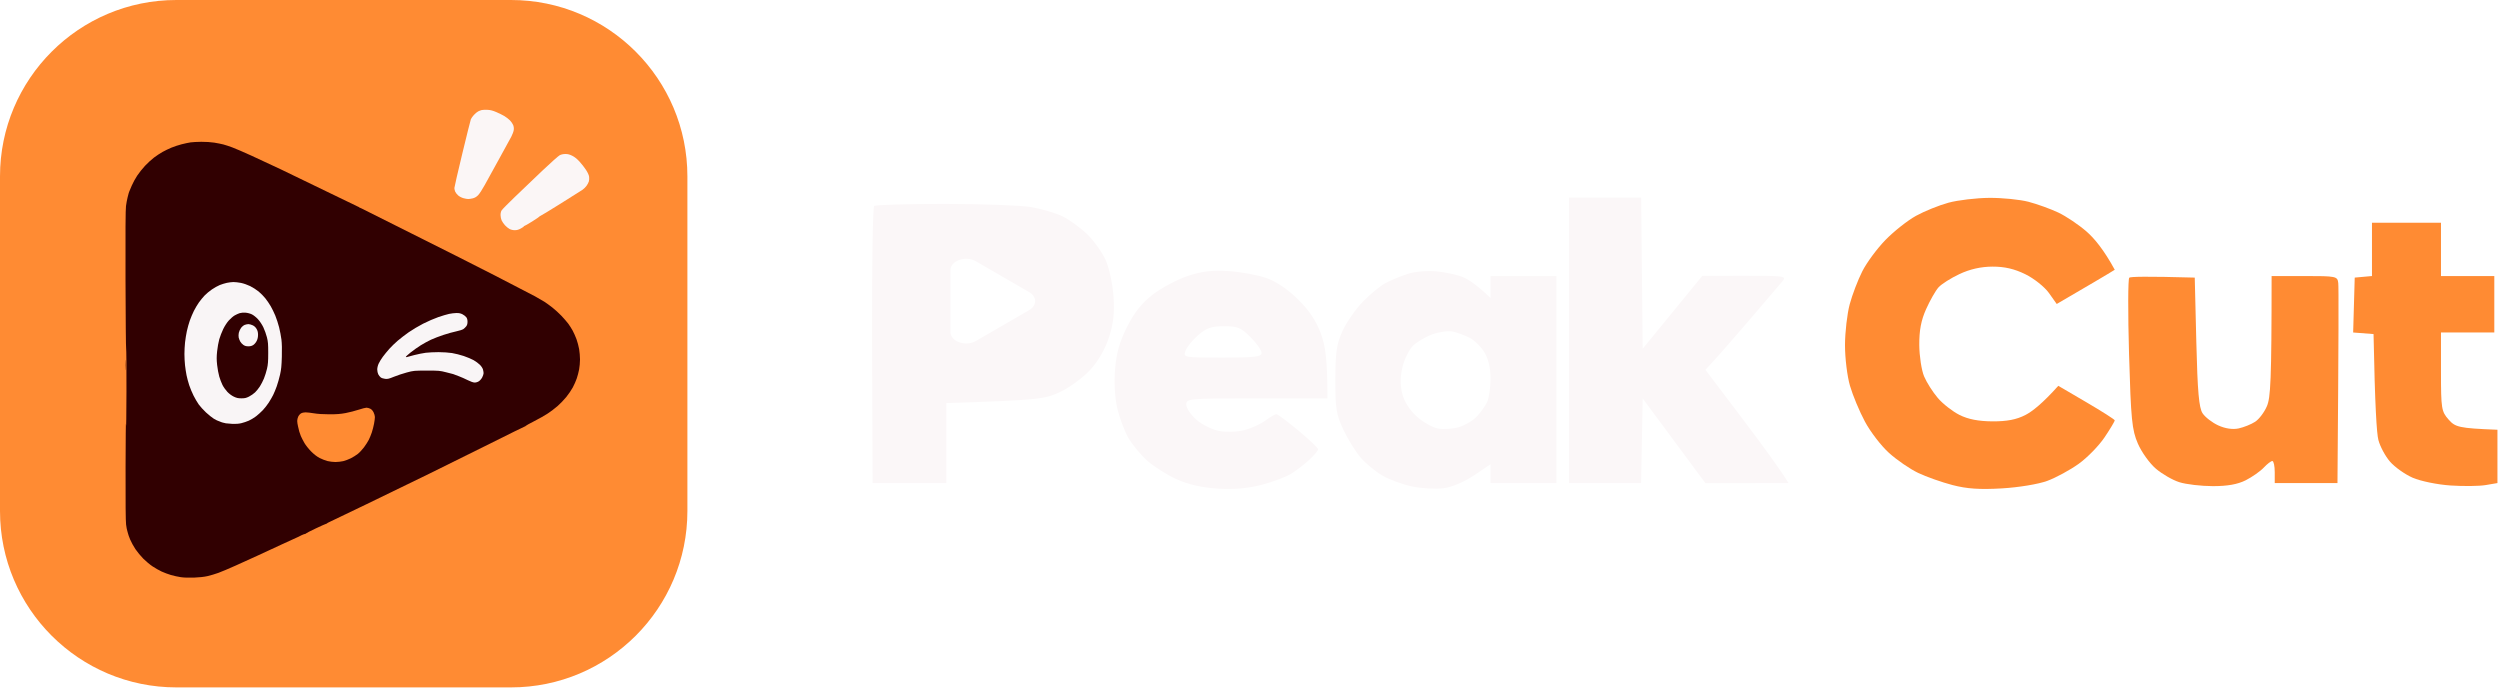
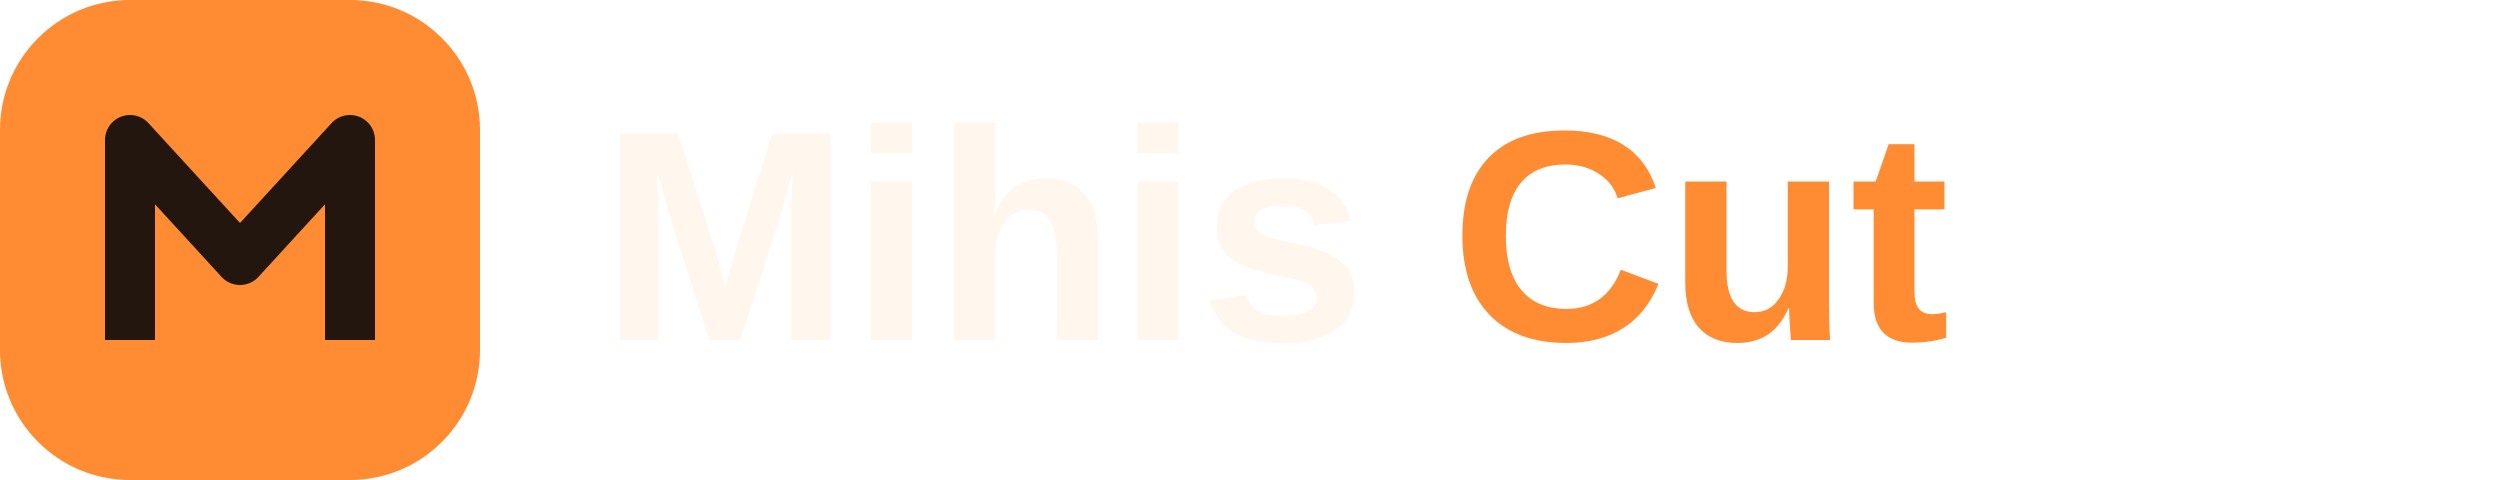
- <svg xmlns="http://www.w3.org/2000/svg" width="797" height="220" viewBox="0 0 797 220" fill="none">
-   <path d="M378.686 87.97C383.186 86.48 386.436 86.09 391.686 86.43C395.536 86.67 400.936 87.67 403.686 88.63C406.886 89.76 410.536 92.211 413.806 95.44C417.346 98.93 419.596 102.28 421.056 106.25C422.526 110.22 423.186 114.32 423.186 127H400.686C378.857 127 378.186 127.06 378.186 129C378.186 130.1 379.646 132.27 381.436 133.83C383.226 135.38 386.486 136.99 388.686 137.4C390.906 137.82 394.466 137.7 396.686 137.13C398.886 136.57 401.926 135.18 403.436 134.05C404.945 132.921 406.525 132.021 406.936 132.04C407.347 132.061 410.507 134.421 413.966 137.29C417.416 140.16 420.226 142.84 420.216 143.25C420.196 143.66 418.946 145.15 417.436 146.55C415.926 147.95 413.336 149.95 411.686 150.99C410.035 152.03 405.755 153.64 402.186 154.57C397.716 155.72 393.345 156.099 388.186 155.77C383.206 155.449 378.836 154.46 375.186 152.82C372.156 151.47 367.946 148.81 365.806 146.93C363.676 145.04 360.916 141.7 359.666 139.5C358.426 137.3 356.847 133.03 356.157 130C355.397 126.66 355.136 121.75 355.506 117.5C355.936 112.39 356.996 108.75 359.396 104.04C361.726 99.46 364.146 96.46 367.686 93.769C370.436 91.68 375.386 89.07 378.686 87.97ZM390.226 104C386.206 104 384.636 104.54 381.976 106.84C380.166 108.41 378.346 110.66 377.936 111.84C377.196 113.98 377.317 114 389.686 114C400.125 114 402.186 113.75 402.186 112.5C402.186 111.68 400.616 109.43 398.686 107.5C395.626 104.44 394.566 104 390.226 104Z" fill-rule="evenodd" clip-rule="evenodd" fill="#FBF7F8" />
-   <path d="M448.686 87.34C450.996 86.58 454.906 86.23 457.936 86.51C460.826 86.78 464.646 87.62 466.436 88.37C468.226 89.12 470.926 90.92 475.186 95V88H496.186V154H475.186V148L469.936 151.53C466.736 153.68 462.926 155.29 460.186 155.65C457.716 155.97 453.216 155.72 450.186 155.09C447.156 154.45 442.886 152.889 440.686 151.6C438.486 150.32 435.377 147.749 433.777 145.89C432.177 144.02 429.697 140.03 428.277 137C425.997 132.16 425.686 130.24 425.706 121C425.726 112.24 426.106 109.67 428.006 105.5C429.256 102.75 432.177 98.55 434.487 96.17C436.796 93.79 440.036 91.13 441.686 90.25C443.336 89.38 446.486 88.07 448.686 87.34ZM463.186 105.71C461.816 105.39 458.885 105.78 456.686 106.57C454.486 107.36 451.676 109.02 450.436 110.25C449.196 111.49 447.706 114.53 447.117 117C446.377 120.07 446.356 122.77 447.036 125.5C447.656 127.98 449.397 130.74 451.617 132.75C453.576 134.54 456.646 136.27 458.436 136.61C460.226 136.95 463.266 136.739 465.186 136.14C467.116 135.55 469.646 134.04 470.816 132.78C471.976 131.53 473.446 129.49 474.066 128.25C474.676 127.01 475.186 123.64 475.186 120.75C475.179 117.25 474.512 114.417 473.186 112.25C472.086 110.46 469.946 108.39 468.436 107.64C466.926 106.89 464.566 106.02 463.186 105.71Z" fill-rule="evenodd" clip-rule="evenodd" fill="#FBF7F8" />
-   <path d="M523.686 111.18L542.686 87.95L556.186 87.93C569.055 87.91 569.616 87.99 568.206 89.71C567.386 90.69 562.476 96.45 557.286 102.5C552.107 108.55 546.916 114.49 543.686 117.89L555.266 133.2C561.636 141.61 567.596 149.74 570.186 154L543.686 154.03L523.686 127.03L523.186 154H500.186V63H523.206L523.686 111.18Z" fill="#FBF7F8" />
-   <path d="M301.106 65.01C312.975 65.01 325.385 65.46 328.686 66.01C331.986 66.57 336.486 67.89 338.686 68.95C340.886 70.02 344.457 72.6 346.617 74.69C348.776 76.79 351.437 80.53 352.527 83C353.617 85.47 354.727 90.65 354.987 94.5C355.347 99.67 354.976 103.05 353.576 107.43C352.386 111.16 350.196 115 347.686 117.78C345.486 120.21 341.216 123.39 338.186 124.85C333.166 127.269 331.345 127.54 301.686 128.5V154H278.186L278.016 110.17C277.926 86.067 278.226 66.041 278.686 65.67C279.148 65.3 289.238 65 301.106 65.01ZM311.121 83.299C307.84 81.398 303 83.103 303 86.161V105.839C303 108.896 307.84 110.602 311.121 108.701L328.106 98.862C330.631 97.399 330.631 94.601 328.106 93.138L311.121 83.299Z" fill-rule="evenodd" clip-rule="evenodd" fill="#FBF7F8" />
-   <path d="M634.186 63.08C638.306 63.05 643.936 63.61 646.686 64.33C649.436 65.05 653.706 66.59 656.186 67.76C658.666 68.93 662.706 71.65 665.186 73.81C667.666 75.97 670.696 79.6 674.186 86L671.936 87.37C670.695 88.131 666.534 90.581 655.686 96.91L653.186 93.39C651.806 91.46 648.436 88.77 645.686 87.43C642.196 85.71 639.026 84.98 635.186 85C631.536 85.01 628.006 85.811 624.686 87.37C621.936 88.66 618.927 90.571 617.996 91.611C617.066 92.651 615.296 95.75 614.066 98.5C612.446 102.09 611.837 105.33 611.867 110C611.897 113.57 612.587 118.07 613.407 120C614.217 121.93 616.187 125.02 617.786 126.89C619.376 128.75 622.486 131.18 624.686 132.28C627.436 133.66 630.716 134.3 635.186 134.33C639.826 134.35 642.826 133.77 645.686 132.31C647.886 131.18 651.146 128.62 656.186 123L665.157 128.25C670.086 131.14 674.146 133.72 674.176 134C674.206 134.28 672.756 136.7 670.956 139.39C669.156 142.08 665.436 145.9 662.686 147.87C659.936 149.84 655.436 152.28 652.686 153.3C649.836 154.35 643.605 155.38 638.186 155.7C631.146 156.11 627.066 155.84 622.436 154.63C618.996 153.73 614.066 151.99 611.476 150.75C608.886 149.51 604.726 146.66 602.226 144.401C599.726 142.151 596.267 137.65 594.536 134.401C592.797 131.161 590.657 126.03 589.777 123C588.887 119.97 588.176 114.13 588.186 110C588.196 105.88 588.876 100.03 589.686 97C590.496 93.97 592.307 89.25 593.697 86.5C595.077 83.75 598.406 79.25 601.086 76.5C603.756 73.75 608.136 70.29 610.816 68.81C613.496 67.33 618.166 65.44 621.186 64.62C624.206 63.8 630.056 63.11 634.186 63.08Z" fill="#FF8B33" />
-   <path d="M734.686 88C744.835 88 745.196 88.08 745.436 90.25C745.576 91.49 745.576 106.341 745.186 154H725.186V150.5C725.186 148.571 724.846 146.991 724.436 146.97C724.025 146.951 722.785 147.901 721.686 149.07C720.586 150.25 717.996 152.061 715.936 153.111C713.346 154.41 710.095 154.991 705.436 154.981C701.726 154.971 696.936 154.411 694.796 153.731C692.646 153.061 689.276 151.11 687.296 149.42C685.306 147.73 682.726 144.13 681.556 141.42C679.666 137.05 679.347 133.86 678.737 112.8C678.367 99.773 678.396 88.844 678.816 88.52C679.237 88.2 684.109 88.06 699.686 88.5L700.186 109C700.576 124.909 701.026 130.009 702.186 131.76C703.006 133 705.256 134.74 707.186 135.62C709.406 136.64 711.786 136.99 713.686 136.58C715.336 136.22 717.696 135.27 718.936 134.46C720.176 133.66 721.866 131.43 722.686 129.5C723.846 126.8 724.186 121.67 724.186 88H734.686Z" fill="#FF8B33" />
-   <path d="M778.186 88H795.186V106H778.186V118.5C778.186 130.3 778.326 131.15 780.606 133.75C782.726 136.16 783.837 136.53 796.186 137V154L792.436 154.64C790.376 154.99 785.305 155.05 781.186 154.77C777.026 154.49 771.686 153.39 769.186 152.31C766.706 151.23 763.446 148.92 761.936 147.17C760.426 145.43 758.756 142.31 758.226 140.25C757.696 138.19 757.136 129.75 756.686 106.5L750.186 106L750.686 88.5L756.186 88V71H778.186V88Z" fill="#FF8B33" />
-   <path d="M162.894 0H56.248C25.183 0 0 25.183 0 56.248V162.894C0 193.959 25.183 219.142 56.248 219.142H162.894C193.959 219.142 219.142 193.959 219.142 162.894V56.248C219.142 25.183 193.959 0 162.894 0Z" fill="#FF8B33" />
-   <path d="M57.863 46.005C58.838 45.756 60.136 45.478 60.751 45.391C61.365 45.301 62.917 45.219 64.197 45.208C65.514 45.195 67.294 45.31 68.295 45.473C69.269 45.629 70.567 45.888 71.182 46.047C71.797 46.205 73.095 46.632 74.069 46.995C75.043 47.356 77.726 48.514 80.03 49.565C82.336 50.614 86.568 52.585 89.437 53.943C92.305 55.302 99.011 58.546 104.339 61.153C109.666 63.759 114.109 65.906 114.211 65.924C114.313 65.945 114.44 66.016 114.49 66.083C114.541 66.152 114.707 66.236 114.856 66.269C115.005 66.305 115.215 66.4 115.321 66.481C115.427 66.562 122.556 70.135 131.162 74.419C139.768 78.705 151.713 84.725 157.706 87.802C163.698 90.876 169.484 93.876 170.559 94.465C171.633 95.055 172.977 95.832 173.539 96.192C174.102 96.552 175.234 97.37 176.054 98.009C176.873 98.648 178.175 99.831 178.947 100.64C179.716 101.447 180.694 102.57 181.117 103.133C181.539 103.696 182.184 104.702 182.549 105.369C182.914 106.036 183.467 107.271 183.778 108.117C184.09 108.963 184.47 110.389 184.624 111.285C184.779 112.181 184.905 113.67 184.905 114.592C184.905 115.515 184.781 116.94 184.628 117.76C184.475 118.58 184.134 119.879 183.872 120.648C183.611 121.416 183.043 122.703 182.612 123.508C182.18 124.313 181.241 125.694 180.524 126.574C179.807 127.455 178.55 128.759 177.73 129.473C176.911 130.187 175.486 131.264 174.564 131.865C173.641 132.467 171.714 133.557 170.279 134.284C168.845 135.013 167.629 135.687 167.578 135.784C167.528 135.881 167.422 135.952 167.345 135.944C167.269 135.935 162.448 138.309 156.635 141.219C150.821 144.13 141.915 148.542 136.843 151.024C131.771 153.506 122.802 157.862 116.912 160.706C111.02 163.551 105.758 166.078 105.216 166.322C104.674 166.566 104.234 166.808 104.238 166.858C104.242 166.909 104.141 166.961 104.013 166.972C103.884 166.983 102.398 167.647 100.706 168.444C99.015 169.242 97.59 169.974 97.54 170.069C97.489 170.166 97.363 170.233 97.26 170.218C97.158 170.203 96.655 170.384 96.142 170.621C95.63 170.855 95.168 171.09 95.118 171.142C95.068 171.194 94.941 171.25 94.839 171.267C94.736 171.284 92.557 172.279 89.996 173.479C87.434 174.677 83.871 176.33 82.079 177.15C80.285 177.968 77.143 179.395 75.094 180.319C73.045 181.243 70.573 182.287 69.599 182.639C68.624 182.991 67.075 183.453 66.153 183.664C65.089 183.908 63.522 184.083 61.868 184.143C60.264 184.202 58.651 184.15 57.677 184.008C56.805 183.882 55.382 183.571 54.511 183.317C53.639 183.062 52.298 182.563 51.53 182.205C50.761 181.849 49.462 181.111 48.643 180.567C47.823 180.023 46.493 178.916 45.689 178.109C44.884 177.302 43.749 175.927 43.166 175.057C42.583 174.187 41.827 172.802 41.488 171.983C41.149 171.163 40.849 170.324 40.823 170.119C40.797 169.914 40.691 169.536 40.588 169.281C40.484 169.024 40.307 168.101 40.195 167.231C40.058 166.162 40.004 160.206 40.033 148.877C40.056 139.654 40.119 133.574 40.175 135.368C40.229 137.161 40.292 132.445 40.315 124.887C40.335 117.33 40.29 111.145 40.214 111.145C40.138 111.145 40.048 101.272 40.015 89.205C39.974 73.655 40.017 66.802 40.166 65.68C40.281 64.808 40.507 63.593 40.665 62.978C40.823 62.364 40.974 61.777 40.998 61.674C41.023 61.572 41.108 61.32 41.186 61.115C41.267 60.91 41.637 60.029 42.012 59.159C42.384 58.287 43.163 56.861 43.74 55.991C44.318 55.119 45.448 53.703 46.251 52.844C47.054 51.985 48.339 50.807 49.109 50.228C49.876 49.648 51.092 48.847 51.809 48.445C52.527 48.042 53.784 47.431 54.604 47.088C55.423 46.743 56.889 46.257 57.863 46.005ZM40.119 117.76C40.084 118.477 40.056 117.85 40.056 116.363C40.056 114.876 40.084 114.291 40.119 115.058C40.154 115.828 40.154 117.043 40.119 117.76Z" fill-rule="evenodd" clip-rule="evenodd" fill="#310001" />
-   <path d="M152.397 35.536C152.704 35.376 153.207 35.18 153.515 35.098C153.822 35.016 154.66 34.979 155.377 35.012C156.372 35.059 157.058 35.234 158.265 35.752C159.134 36.125 160.297 36.702 160.846 37.034C161.396 37.366 162.174 37.973 162.579 38.383C162.985 38.793 163.445 39.464 163.603 39.874C163.793 40.364 163.855 40.906 163.784 41.458C163.722 41.918 163.367 42.883 162.99 43.6C162.614 44.318 160.867 47.504 159.108 50.681C157.348 53.858 155.292 57.588 154.539 58.973C153.76 60.402 152.842 61.812 152.41 62.241C151.898 62.752 151.365 63.066 150.767 63.219C150.281 63.344 149.61 63.445 149.277 63.447C148.943 63.448 148.232 63.322 147.694 63.167C147.155 63.012 146.408 62.614 146.034 62.28C145.659 61.947 145.24 61.403 145.103 61.069C144.965 60.735 144.853 60.232 144.855 59.951C144.855 59.67 145.989 54.743 147.373 49.004C148.757 43.265 149.99 38.318 150.113 38.01C150.236 37.703 150.674 37.086 151.087 36.639C151.501 36.192 152.09 35.694 152.397 35.536Z" fill="#FBF7F8" fill-opacity="0.99" />
-   <path d="M172.887 54.428C175.551 51.898 178.065 49.662 178.475 49.462C178.935 49.237 179.613 49.095 180.245 49.093C181.005 49.092 181.558 49.231 182.387 49.636C183.138 50.001 183.896 50.599 184.697 51.456C185.351 52.157 186.295 53.358 186.794 54.128C187.399 55.06 187.739 55.805 187.815 56.364C187.876 56.826 187.835 57.495 187.724 57.855C187.614 58.214 187.278 58.842 186.98 59.252C186.681 59.662 186.112 60.221 185.716 60.493C185.319 60.765 182.165 62.755 178.708 64.918C175.251 67.08 172.337 68.848 172.235 68.848C172.133 68.848 172.028 68.921 172.002 69.01C171.976 69.1 170.929 69.812 169.674 70.594C168.418 71.377 167.308 72.016 167.206 72.016C167.103 72.016 167.021 72.079 167.025 72.156C167.029 72.232 166.589 72.54 166.047 72.84C165.334 73.233 164.808 73.384 164.132 73.385C163.551 73.387 162.921 73.246 162.456 73.005C162.046 72.793 161.381 72.254 160.977 71.805C160.574 71.358 160.094 70.656 159.911 70.246C159.727 69.836 159.576 69.081 159.574 68.569C159.57 67.989 159.699 67.427 159.911 67.078C160.097 66.771 162.005 64.835 164.147 62.774C166.291 60.715 170.223 56.958 172.887 54.428Z" fill="#FBF7F8" fill-opacity="0.99" />
-   <path d="M110.206 131.678C111.385 131.454 113.229 130.981 114.304 130.625C115.379 130.269 116.512 129.974 116.819 129.971C117.126 129.969 117.67 130.112 118.03 130.291C118.458 130.505 118.825 130.904 119.099 131.456C119.328 131.918 119.518 132.589 119.52 132.946C119.524 133.304 119.399 134.269 119.246 135.089C119.093 135.909 118.769 137.167 118.525 137.884C118.283 138.602 117.853 139.651 117.57 140.213C117.288 140.778 116.607 141.846 116.053 142.589C115.502 143.333 114.61 144.285 114.071 144.708C113.533 145.129 112.527 145.759 111.836 146.105C111.145 146.452 110.055 146.86 109.415 147.013C108.774 147.164 107.664 147.288 106.946 147.29C106.229 147.29 105.099 147.156 104.432 146.992C103.765 146.826 102.634 146.388 101.917 146.019C101.055 145.572 100.14 144.872 99.212 143.944C98.443 143.172 97.473 141.956 97.055 141.238C96.64 140.521 96.124 139.515 95.908 139.002C95.694 138.49 95.472 137.862 95.414 137.605C95.358 137.349 95.185 136.636 95.032 136.021C94.878 135.406 94.749 134.588 94.749 134.204C94.747 133.82 94.893 133.196 95.072 132.818C95.25 132.44 95.649 131.979 95.956 131.793C96.286 131.596 96.878 131.458 97.4 131.456C97.886 131.456 99.103 131.596 100.101 131.765C101.284 131.968 102.988 132.076 104.991 132.078C107.371 132.08 108.548 131.989 110.206 131.678Z" fill="#FF8B33" />
-   <path d="M70.064 90.871C70.679 90.623 71.685 90.311 72.3 90.177C72.914 90.043 73.857 89.926 74.395 89.918C74.933 89.911 76.023 90.032 76.817 90.189C77.621 90.349 78.92 90.8 79.751 91.208C80.57 91.612 81.787 92.389 82.451 92.937C83.117 93.483 84.089 94.47 84.61 95.132C85.134 95.791 85.899 96.919 86.315 97.636C86.73 98.353 87.384 99.695 87.766 100.617C88.148 101.54 88.694 103.217 88.977 104.344C89.262 105.471 89.597 107.232 89.724 108.257C89.874 109.481 89.917 111.365 89.848 113.754C89.765 116.674 89.653 117.79 89.28 119.437C89.027 120.564 88.55 122.241 88.222 123.164C87.892 124.086 87.373 125.344 87.064 125.959C86.754 126.573 86.123 127.664 85.659 128.381C85.195 129.098 84.348 130.177 83.774 130.779C83.2 131.381 82.228 132.258 81.613 132.728C80.999 133.198 79.972 133.816 79.331 134.103C78.691 134.388 77.601 134.755 76.91 134.916C76.079 135.109 75.116 135.182 74.069 135.13C73.197 135.085 72.275 135.005 72.02 134.953C71.763 134.899 71.303 134.793 70.996 134.714C70.688 134.636 70.269 134.481 70.064 134.373C69.859 134.263 69.565 134.152 69.412 134.124C69.26 134.094 68.68 133.796 68.129 133.462C67.578 133.127 66.456 132.223 65.638 131.455C64.823 130.686 63.794 129.555 63.357 128.94C62.919 128.325 62.179 127.067 61.714 126.145C61.248 125.223 60.618 123.713 60.317 122.791C60.015 121.869 59.633 120.443 59.469 119.623C59.305 118.803 59.087 117.378 58.985 116.456C58.882 115.533 58.797 113.92 58.797 112.869C58.795 111.818 58.884 110.141 58.994 109.142C59.102 108.143 59.363 106.528 59.573 105.555C59.782 104.581 60.205 103.071 60.508 102.201C60.814 101.331 61.399 99.947 61.807 99.127C62.215 98.307 62.938 97.092 63.411 96.425C63.886 95.758 64.696 94.767 65.214 94.223C65.73 93.677 66.78 92.801 67.55 92.275C68.317 91.75 69.45 91.118 70.064 90.871Z" fill="#FBF7F8" fill-opacity="0.99" />
-   <path d="M139.73 101.093C140.96 100.672 142.51 100.209 143.177 100.068C143.843 99.926 144.89 99.801 145.505 99.792C146.321 99.781 146.846 99.889 147.45 100.196C147.904 100.427 148.45 100.854 148.66 101.143C148.923 101.503 149.044 101.955 149.044 102.574C149.044 103.2 148.925 103.64 148.655 104.005C148.441 104.294 148.021 104.7 147.723 104.909C147.425 105.117 146.427 105.438 145.505 105.624C144.583 105.811 142.739 106.321 141.407 106.761C140.075 107.201 138.272 107.89 137.402 108.296C136.532 108.701 135.064 109.502 134.142 110.076C133.22 110.651 131.775 111.671 130.929 112.345C130.083 113.018 129.392 113.651 129.392 113.754C129.392 113.856 129.539 113.89 129.718 113.828C129.897 113.767 130.966 113.48 132.093 113.191C133.22 112.9 134.856 112.574 135.726 112.463C136.595 112.353 138.441 112.263 139.824 112.263C141.206 112.265 143.134 112.394 144.108 112.552C145.082 112.709 146.759 113.133 147.833 113.493C148.908 113.853 150.333 114.453 151 114.827C151.667 115.2 152.567 115.867 153.002 116.307C153.457 116.767 153.872 117.406 153.979 117.807C154.081 118.19 154.167 118.714 154.167 118.971C154.169 119.226 153.98 119.813 153.749 120.274C153.518 120.734 153.034 121.302 152.676 121.537C152.283 121.794 151.747 121.96 151.326 121.958C150.886 121.954 150.056 121.666 149.091 121.181C148.245 120.758 147.01 120.208 146.343 119.962C145.676 119.718 145.008 119.463 144.853 119.4C144.698 119.335 144.531 119.271 144.48 119.258C144.43 119.243 143.424 118.986 142.245 118.686C140.191 118.162 139.935 118.14 136.005 118.146C131.989 118.151 131.862 118.162 129.672 118.749C128.442 119.079 126.598 119.692 125.574 120.113C123.981 120.767 123.577 120.862 122.78 120.777C122.267 120.723 121.64 120.518 121.383 120.324C121.127 120.128 120.77 119.681 120.591 119.331C120.412 118.979 120.265 118.293 120.265 117.807C120.265 117.276 120.442 116.53 120.705 115.943C120.947 115.405 121.546 114.421 122.038 113.754C122.53 113.087 123.456 111.956 124.095 111.238C124.734 110.521 125.943 109.347 126.779 108.63C127.617 107.912 129.199 106.696 130.294 105.928C131.389 105.158 133.457 103.929 134.889 103.194C136.324 102.46 138.501 101.514 139.73 101.093Z" fill="#FBF7F8" fill-opacity="0.99" />
-   <path d="M76.398 99.835C76.828 99.697 77.616 99.632 78.26 99.68C78.916 99.73 79.763 99.954 80.309 100.221C80.831 100.476 81.682 101.156 82.241 101.766C82.824 102.401 83.539 103.474 83.956 104.344C84.35 105.164 84.861 106.589 85.092 107.512C85.45 108.945 85.512 109.677 85.508 112.543C85.507 115.271 85.433 116.21 85.117 117.573C84.905 118.496 84.471 119.88 84.156 120.648C83.839 121.417 83.26 122.549 82.867 123.164C82.474 123.778 81.781 124.642 81.325 125.083C80.868 125.523 79.992 126.132 79.378 126.438C78.456 126.894 78.033 126.991 76.957 126.987C75.913 126.984 75.429 126.877 74.535 126.45C73.855 126.126 73.046 125.526 72.469 124.913C71.945 124.361 71.254 123.385 70.932 122.744C70.608 122.103 70.143 120.889 69.899 120.043C69.653 119.197 69.349 117.542 69.221 116.363C69.036 114.66 69.036 113.761 69.219 111.983C69.345 110.754 69.651 109.034 69.899 108.164C70.146 107.294 70.716 105.825 71.163 104.903C71.657 103.888 72.374 102.794 72.977 102.13C73.527 101.529 74.352 100.821 74.814 100.556C75.276 100.291 75.988 99.967 76.398 99.835ZM79.192 103.329C78.885 103.332 78.35 103.442 78.005 103.577C77.66 103.711 77.135 104.147 76.839 104.547C76.543 104.948 76.222 105.652 76.127 106.114C76.031 106.576 76.016 107.247 76.092 107.605C76.169 107.963 76.4 108.551 76.604 108.909C76.809 109.267 77.266 109.753 77.62 109.986C78.076 110.288 78.529 110.409 79.192 110.406C79.853 110.404 80.313 110.275 80.775 109.966C81.144 109.72 81.61 109.153 81.846 108.661C82.135 108.063 82.263 107.456 82.262 106.72C82.258 105.922 82.139 105.445 81.796 104.856C81.483 104.321 81.077 103.945 80.542 103.694C80.107 103.491 79.499 103.327 79.192 103.329Z" fill-rule="evenodd" clip-rule="evenodd" fill="#310001" />
+ <svg xmlns="http://www.w3.org/2000/svg" viewBox="0 0 250 48">
+   <rect x="0" y="0" width="48" height="48" rx="13" fill="#ff8b33" />
+   <path d="M13 34V14l11 12 11-12v20" fill="none" stroke="#23160f" stroke-width="5" stroke-linejoin="round" />
+   <text x="60" y="34" font-family="Segoe UI,Arial,sans-serif" font-size="30" font-weight="800" fill="#fff6ed">Mihis <tspan fill="#ff8b33">Cut</tspan>
+   </text>
</svg>
